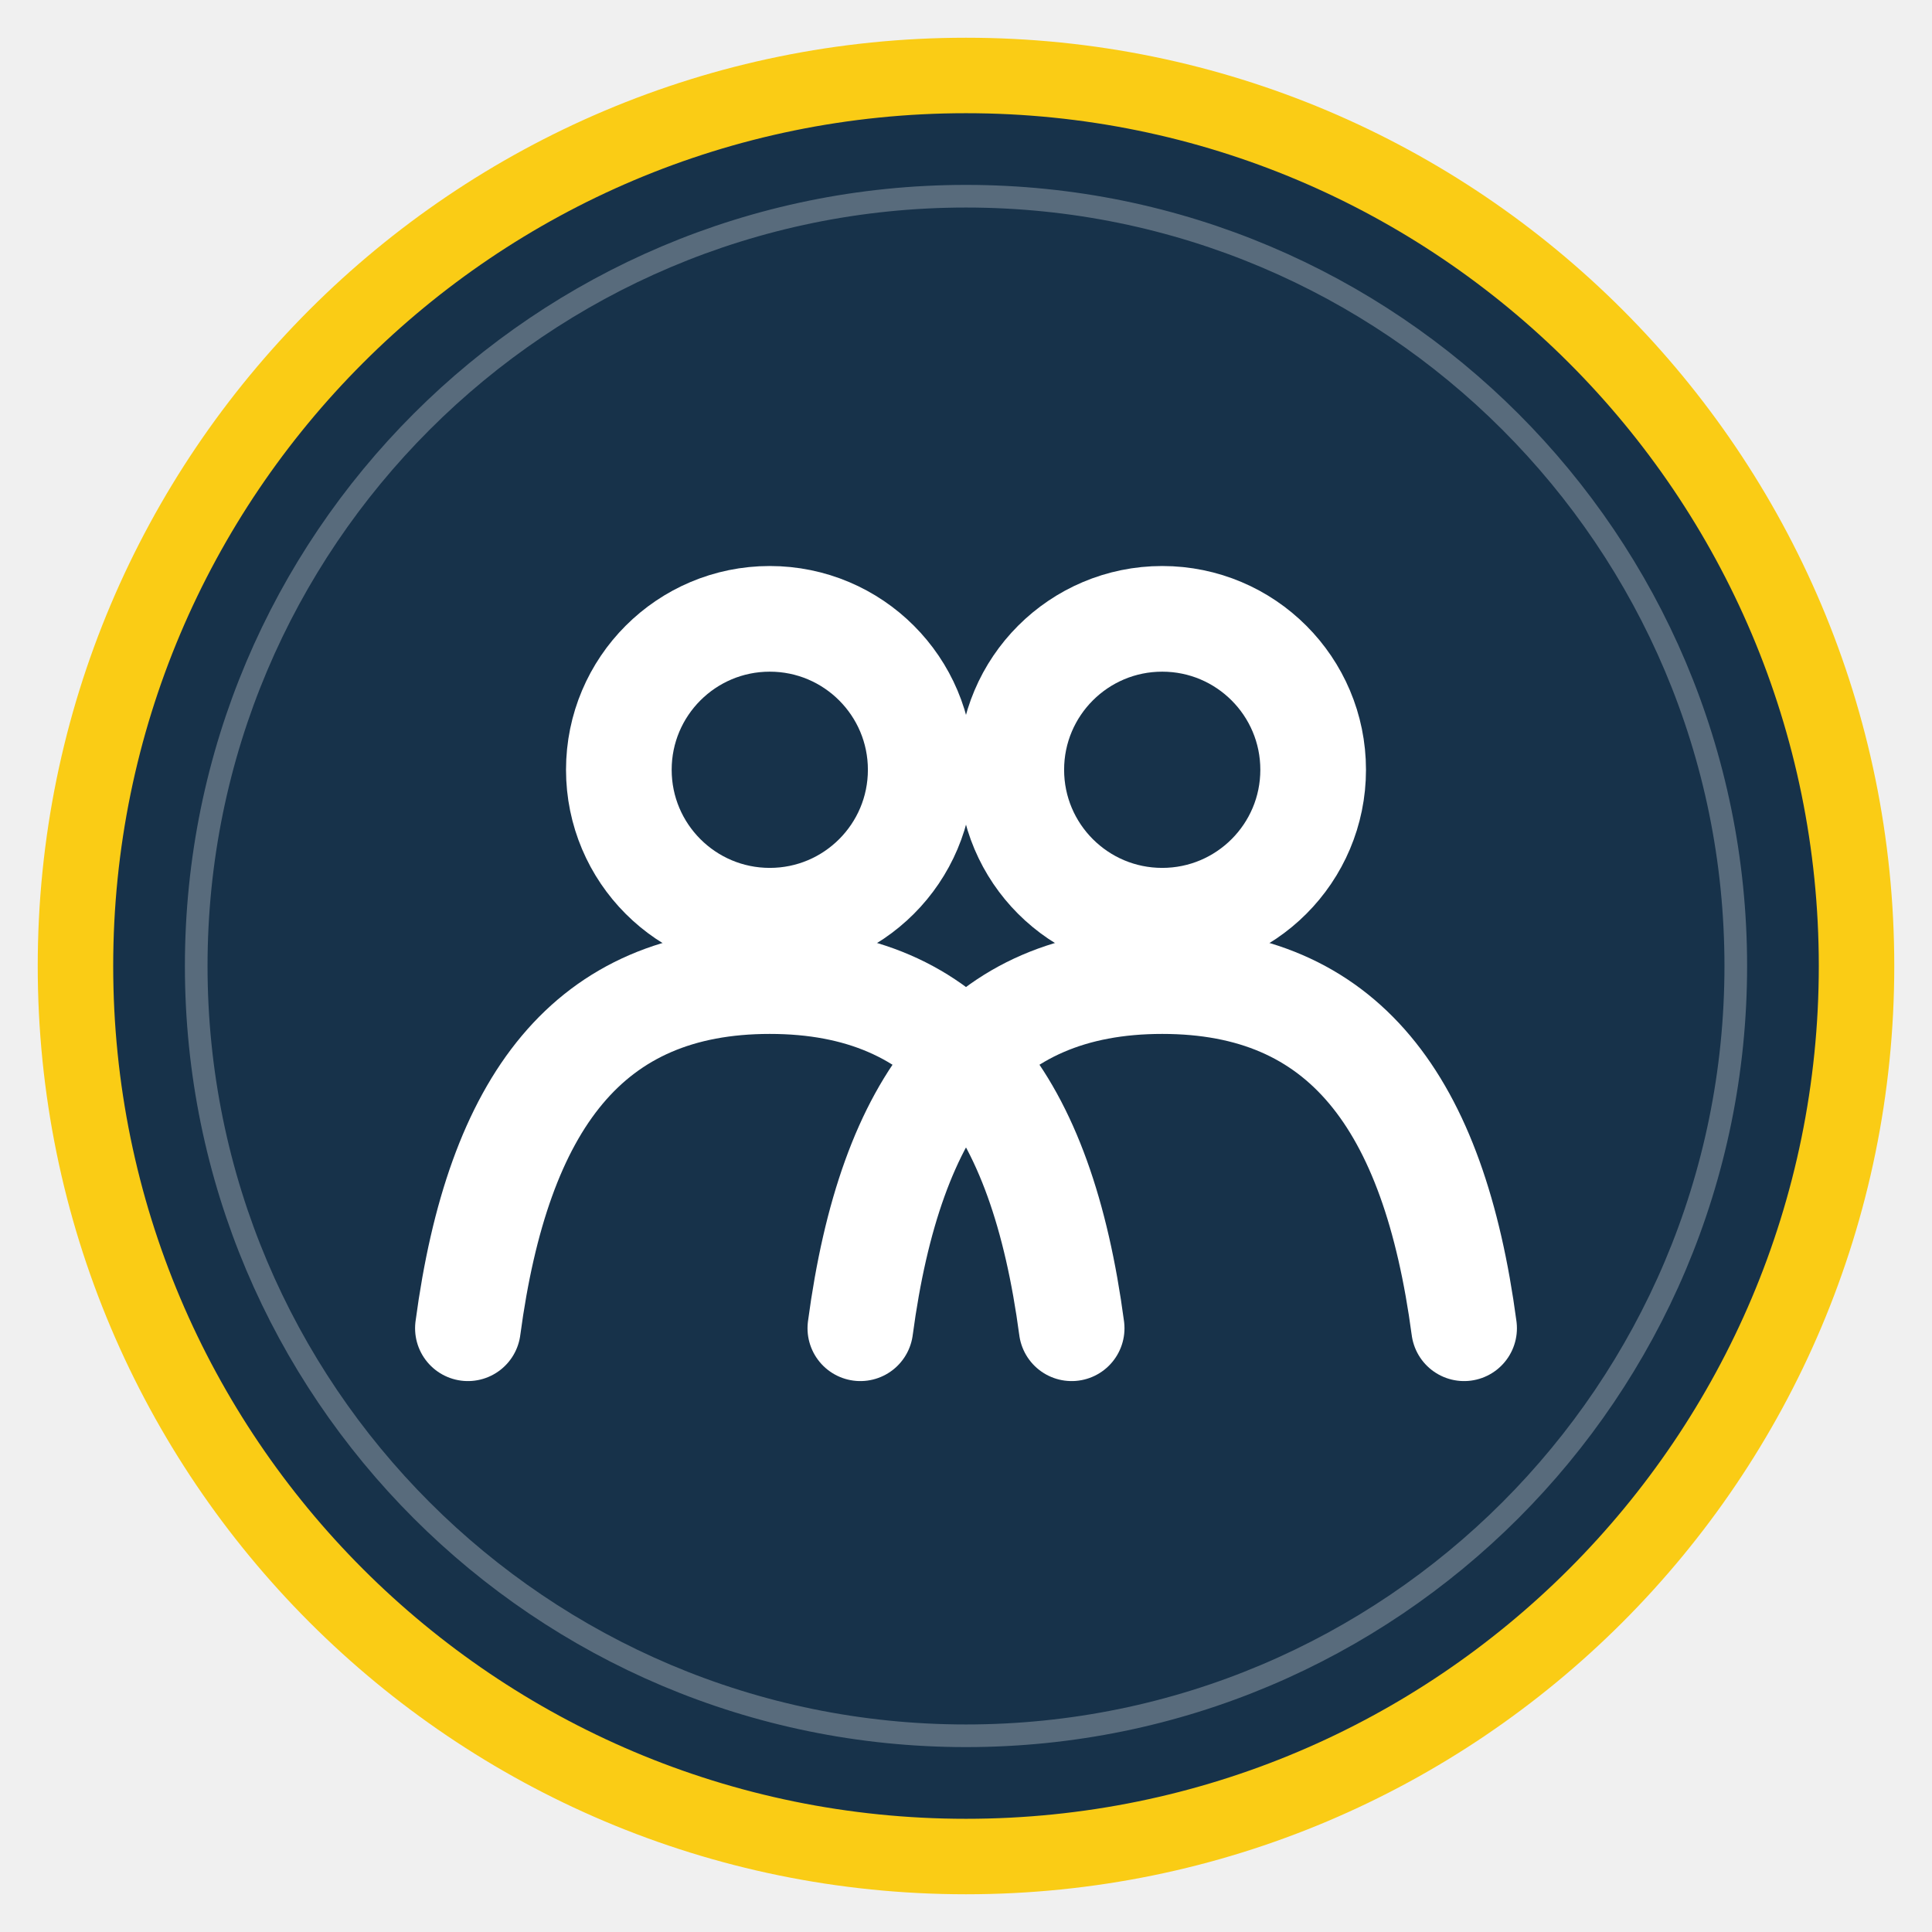
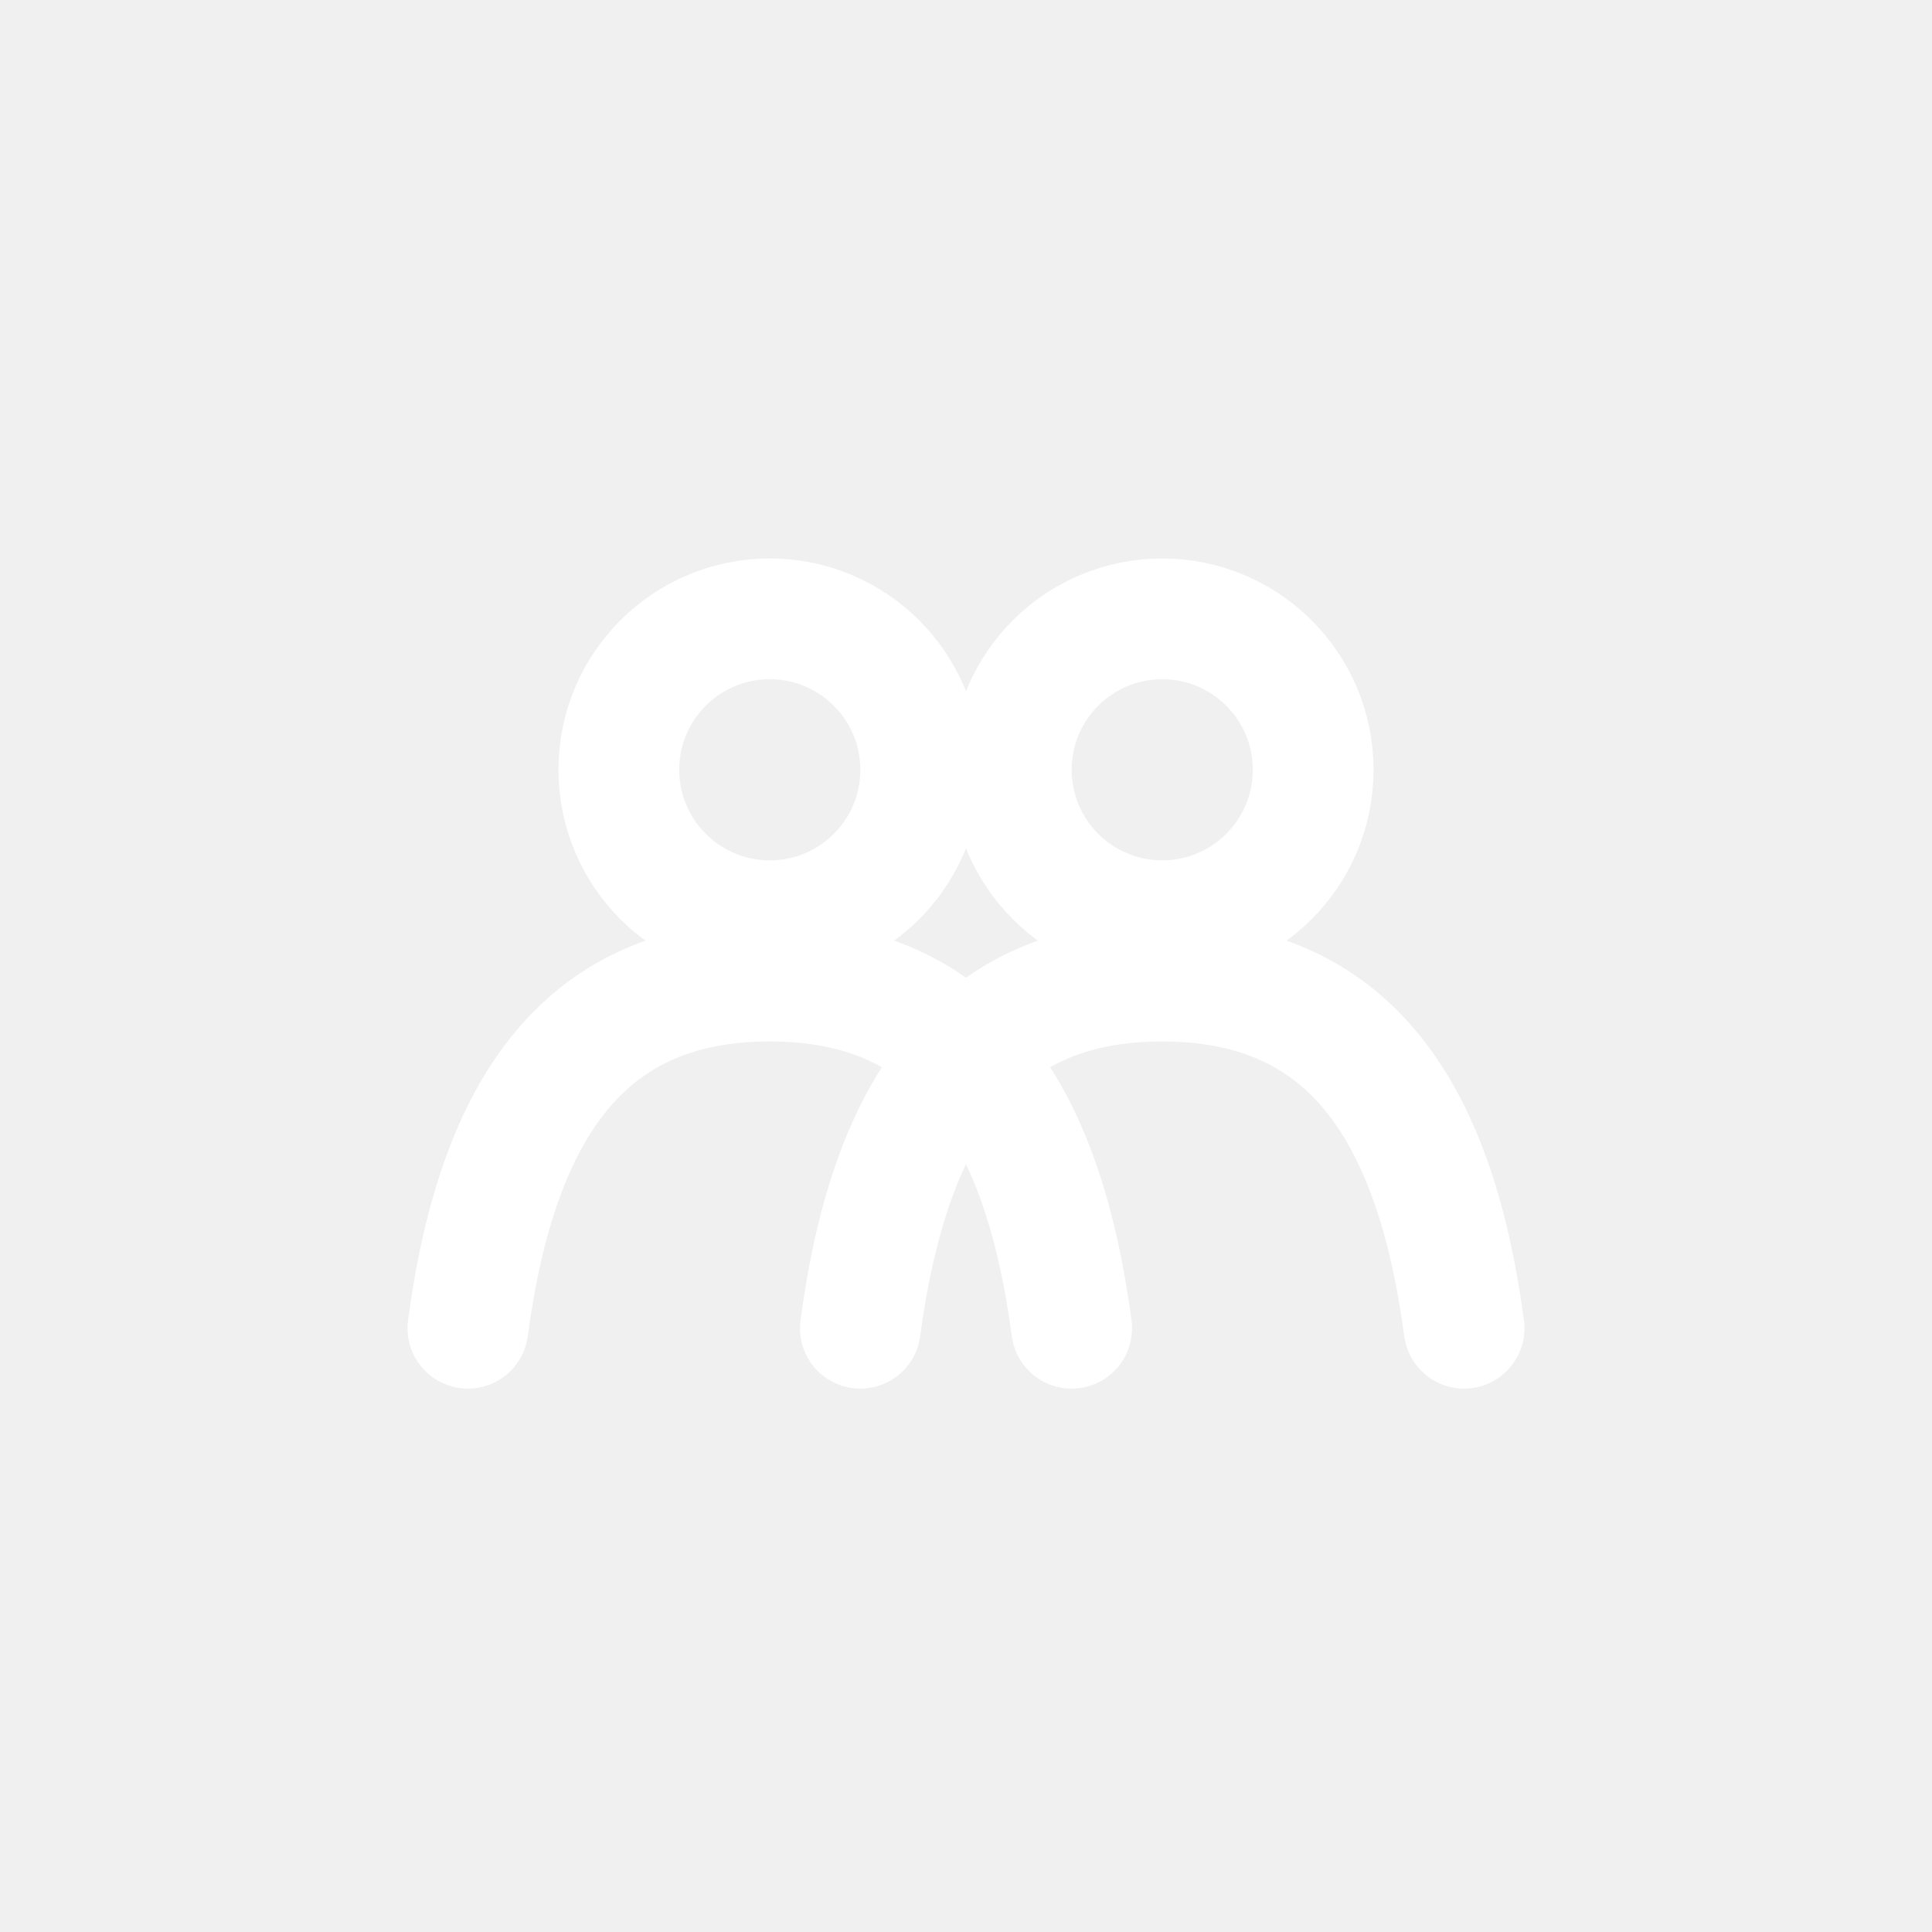
<svg xmlns="http://www.w3.org/2000/svg" width="128" height="128" viewBox="0 0 128 128">
-   <circle cx="64" cy="64" r="59" fill="#17324A" stroke="#FACC15" stroke-width="5" />
-   <circle cx="64" cy="64" r="51" fill="none" stroke="#FFFFFF" stroke-opacity=".28" stroke-width="1.5" />
-   <g fill="none" stroke="#FFFFFF" stroke-width="7" stroke-linecap="round" stroke-linejoin="round">
+   <g fill="none" stroke="#FFFFFF" stroke-width="8" stroke-linecap="round" stroke-linejoin="round">
    <circle cx="51" cy="51" r="10" />
    <circle cx="77" cy="51" r="10" />
    <path d="M31 88c2-15 8-23 20-23s18 8 20 23M57 88c2-15 8-23 20-23s18 8 20 23" />
  </g>
</svg>
